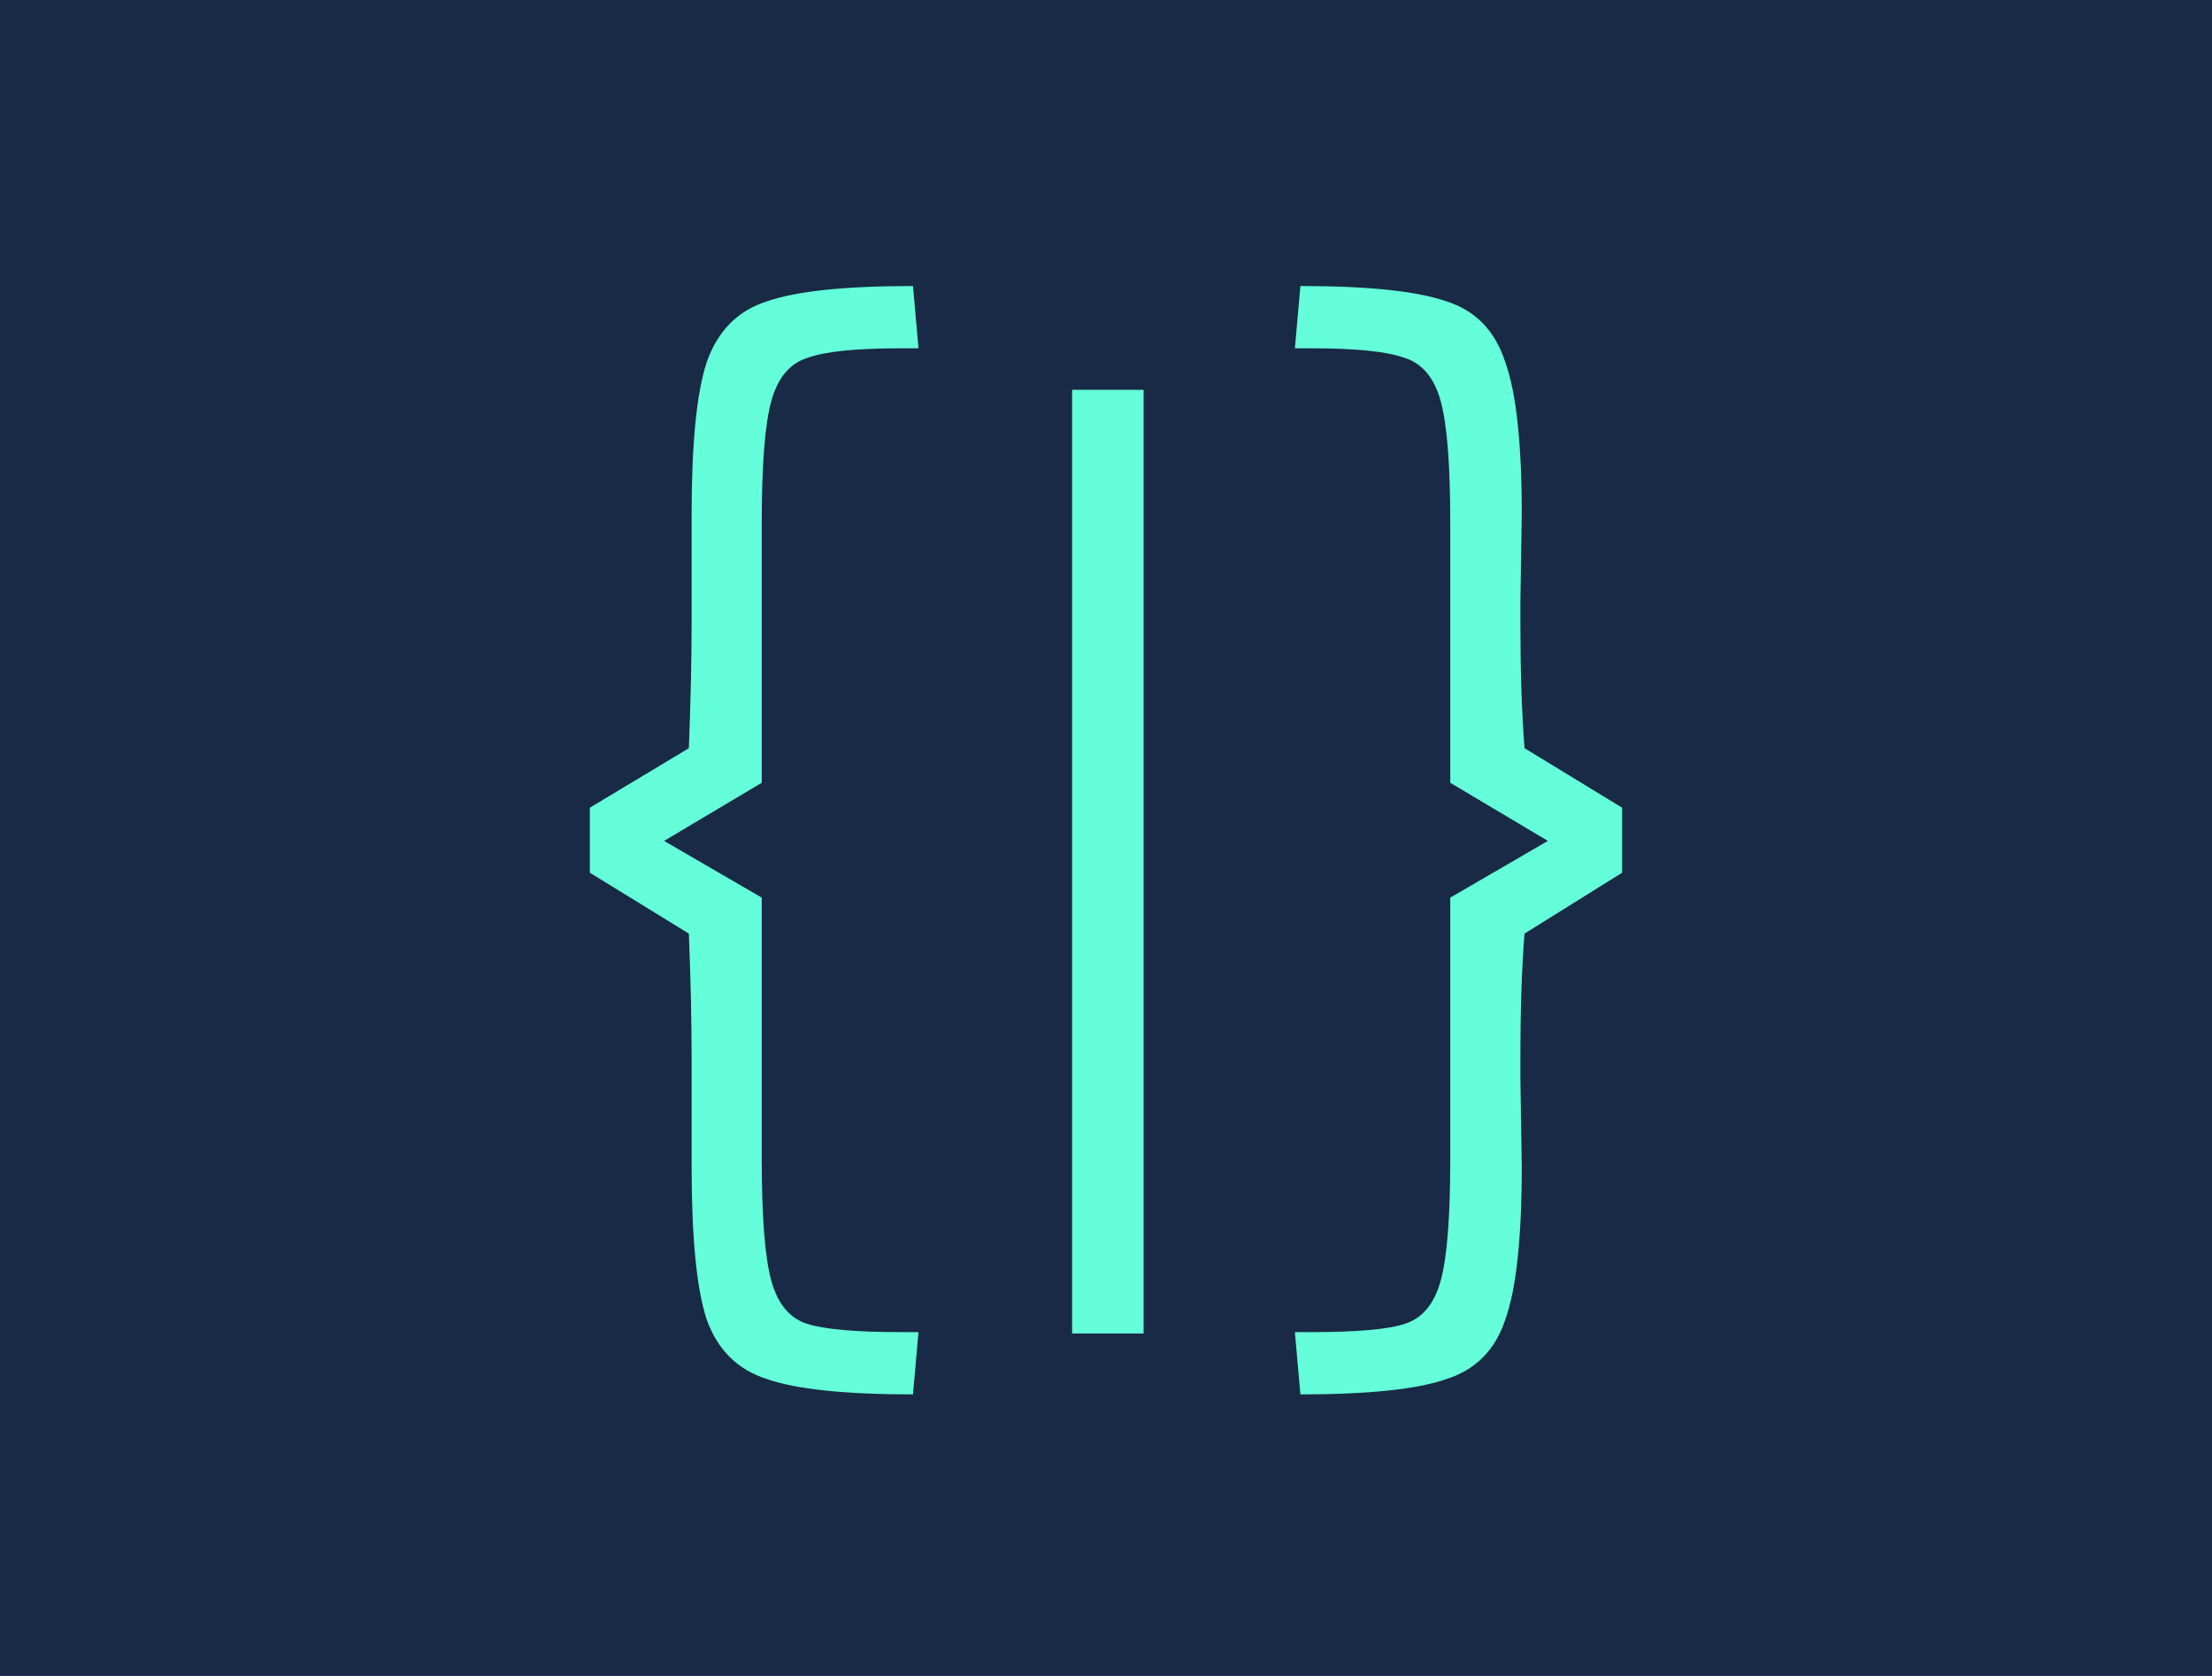
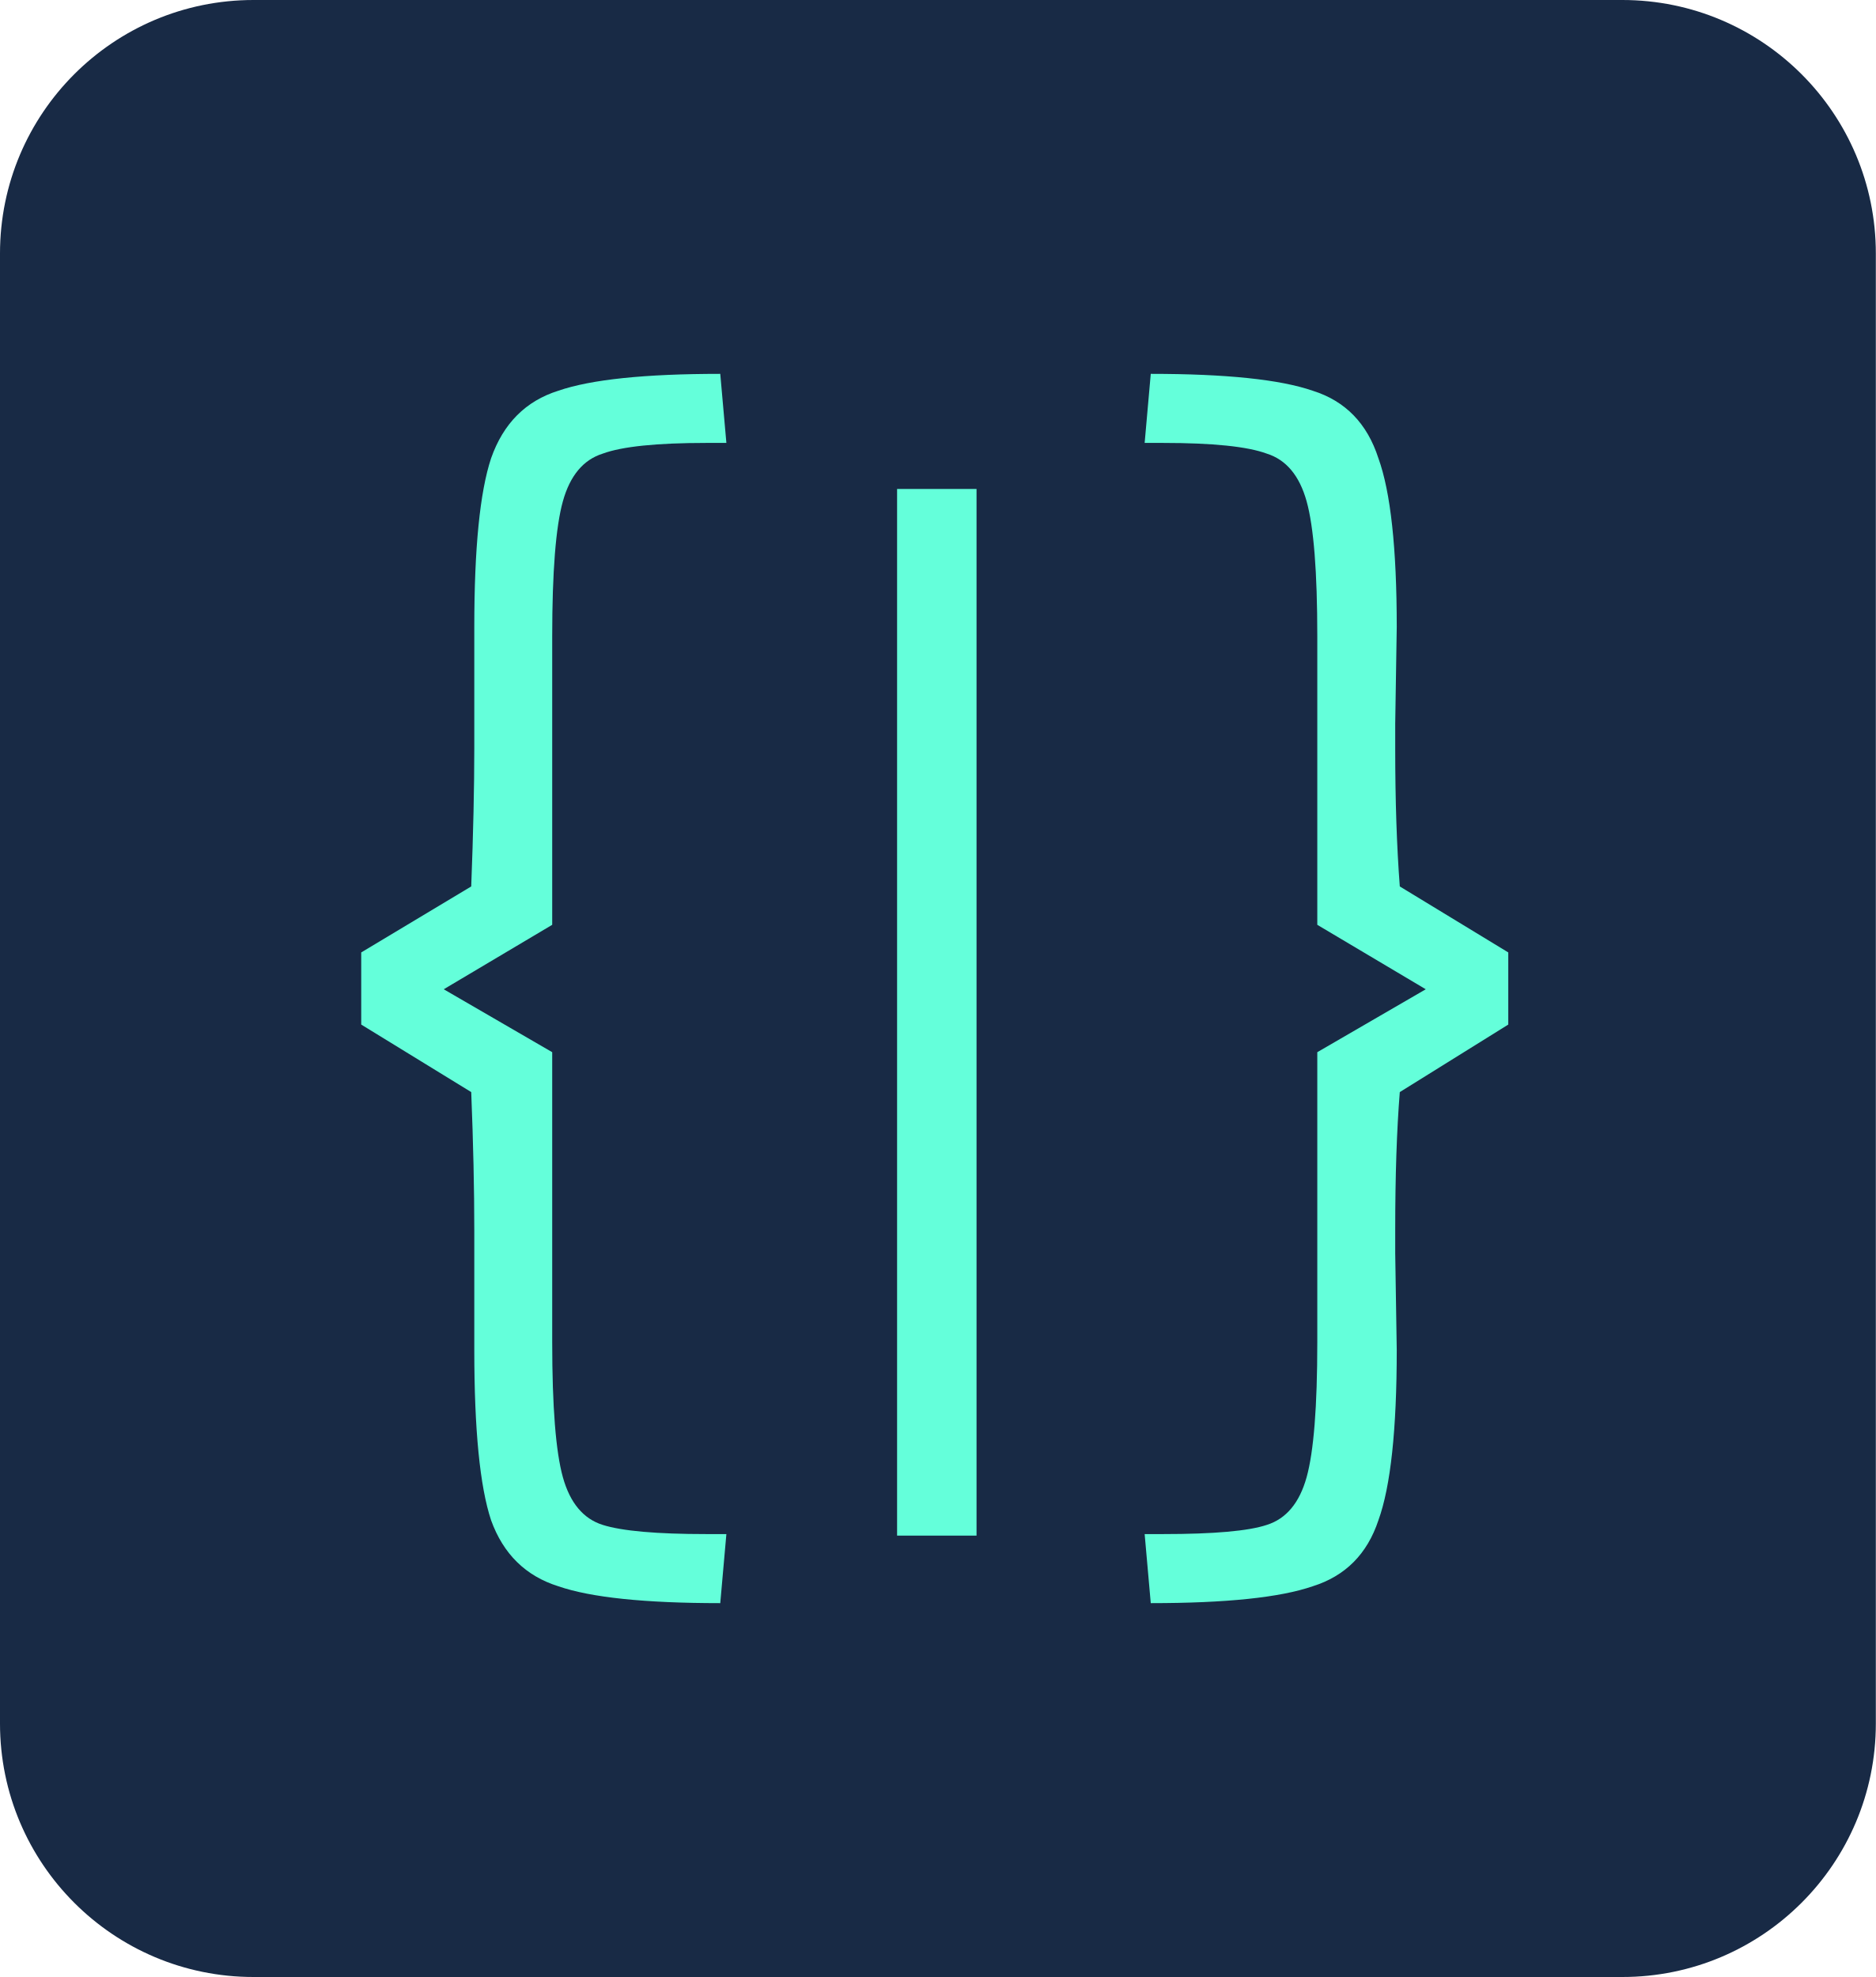
- <svg xmlns="http://www.w3.org/2000/svg" width="495" height="375" viewBox="0 0 495 375" fill="none">
-   <rect width="495" height="375" fill="#182A45" />
-   <path d="M204.306 312C189.127 312 178.255 310.865 171.691 308.594C165.128 306.53 160.615 302.092 158.153 295.281C155.897 288.469 154.769 277.014 154.769 260.914V236.764C154.769 228.508 154.564 219.219 154.153 208.899L132 195.276V180.724L154.153 167.411C154.564 156.677 154.769 147.389 154.769 139.546V115.086C154.769 99.193 155.897 87.84 158.153 81.029C160.615 74.011 165.128 69.47 171.691 67.406C178.255 65.135 189.127 64 204.306 64L205.537 77.933H201.537C191.486 77.933 184.512 78.655 180.614 80.1C176.717 81.338 174.05 84.538 172.615 89.698C171.179 94.858 170.461 103.94 170.461 116.944V175.151L148.615 188.155L170.461 200.849V259.366C170.461 272.37 171.179 281.452 172.615 286.612C174.05 291.772 176.717 294.971 180.614 296.21C184.512 297.448 191.486 298.067 201.537 298.067H205.537L204.306 312Z" fill="#64FFDA" />
-   <path d="M239.916 298.377V87.221H255.916V298.377H239.916Z" fill="#64FFDA" />
-   <path d="M289.771 298.067H293.463C303.719 298.067 310.693 297.448 314.386 296.21C318.283 294.971 320.95 291.772 322.385 286.612C323.821 281.452 324.539 272.37 324.539 259.366V200.849L346.385 188.155L324.539 175.151V116.944C324.539 103.94 323.821 94.858 322.385 89.698C320.95 84.538 318.283 81.338 314.386 80.1C310.488 78.655 303.514 77.933 293.463 77.933H289.771L291.002 64C306.181 64 317.052 65.135 323.616 67.406C330.18 69.47 334.59 74.011 336.847 81.029C339.308 87.84 340.539 99.193 340.539 115.086L340.231 134.592V139.546C340.231 150.072 340.539 159.361 341.154 167.411L363 180.724V195.276L341.154 208.899C340.539 216.536 340.231 225.824 340.231 236.764V241.408L340.539 260.914C340.539 277.014 339.308 288.469 336.847 295.281C334.59 302.092 330.18 306.53 323.616 308.594C317.052 310.865 306.181 312 291.002 312L289.771 298.067Z" fill="#64FFDA" />
+ <svg xmlns="http://www.w3.org/2000/svg" width="296" height="312" viewBox="0 0 296 312" fill="none">
+   <rect width="296" height="312" rx="40" fill="#182A45" />
+   <path d="M113.655 253C101.762 253 93.243 252.112 88.1 250.336C82.957 248.721 79.421 245.25 77.492 239.921C75.724 234.593 74.841 225.632 74.841 213.037V194.146C74.841 187.687 74.68 180.422 74.358 172.348L57 161.692V150.308L74.358 139.894C74.68 131.498 74.841 124.232 74.841 118.096V98.963C74.841 86.53 75.724 77.649 77.492 72.321C79.421 66.831 82.957 63.279 88.1 61.664C93.243 59.888 101.762 59 113.655 59L114.62 69.899H111.486C103.61 69.899 98.146 70.464 95.092 71.594C92.038 72.563 89.949 75.066 88.823 79.102C87.698 83.139 87.136 90.243 87.136 100.416V145.949L70.019 156.121L87.136 166.051V211.826C87.136 221.999 87.698 229.103 88.823 233.14C89.949 237.176 92.038 239.679 95.092 240.648C98.146 241.617 103.61 242.101 111.486 242.101H114.62L113.655 253Z" fill="#64FFDA" />
+   <path d="M141.558 242.343V77.165H154.094V242.343H141.558Z" fill="#64FFDA" />
+   <path d="M180.621 242.101H183.514C191.551 242.101 197.015 241.617 199.908 240.648C202.962 239.679 205.051 237.176 206.176 233.14C207.302 229.103 207.864 221.999 207.864 211.826V166.051L224.981 156.121L207.864 145.949V100.416C207.864 90.243 207.302 83.139 206.176 79.102C205.051 75.066 202.962 72.563 199.908 71.594C196.854 70.464 191.39 69.899 183.514 69.899H180.621L181.586 59C193.479 59 201.998 59.888 207.141 61.664C212.284 63.279 215.74 66.831 217.508 72.321C219.436 77.649 220.401 86.53 220.401 98.963L220.16 114.221V118.096C220.16 126.331 220.401 133.597 220.883 139.894L238 150.308V161.692L220.883 172.348C220.401 178.323 220.16 185.588 220.16 194.146V197.779L220.401 213.037C220.401 225.632 219.436 234.593 217.508 239.921C215.74 245.25 212.284 248.721 207.141 250.336C201.998 252.112 193.479 253 181.586 253L180.621 242.101Z" fill="#64FFDA" />
</svg>
